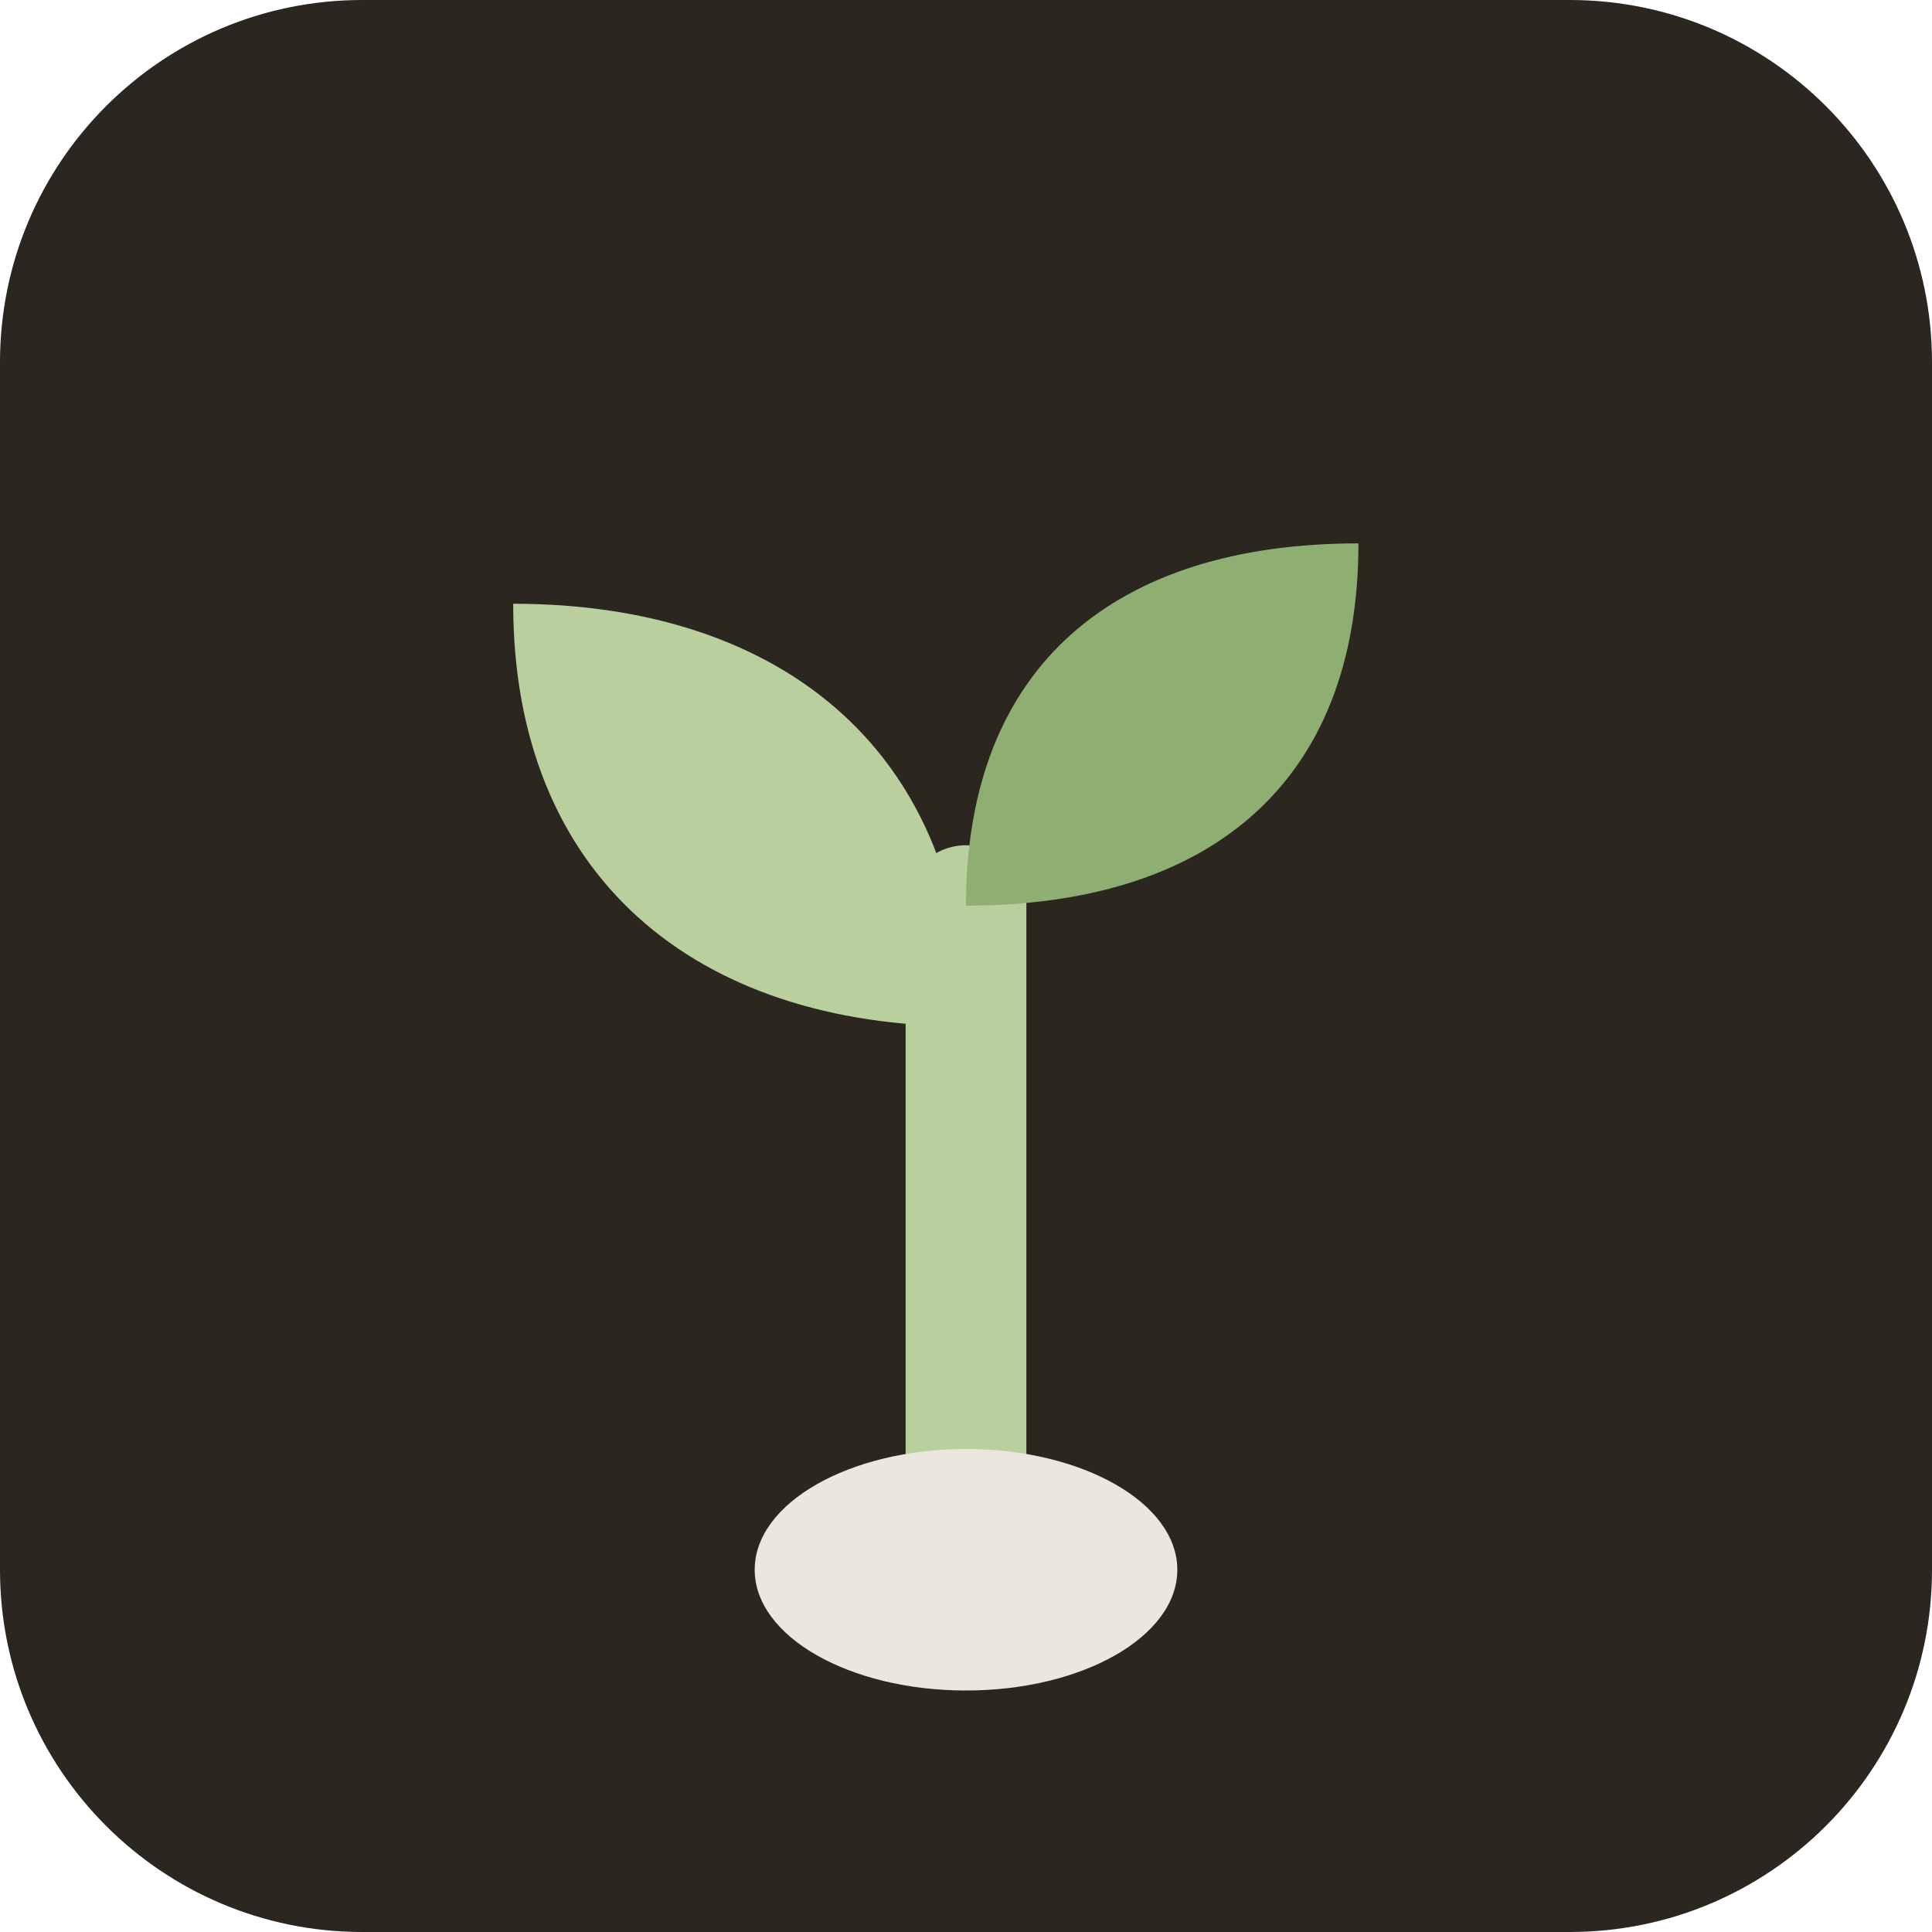
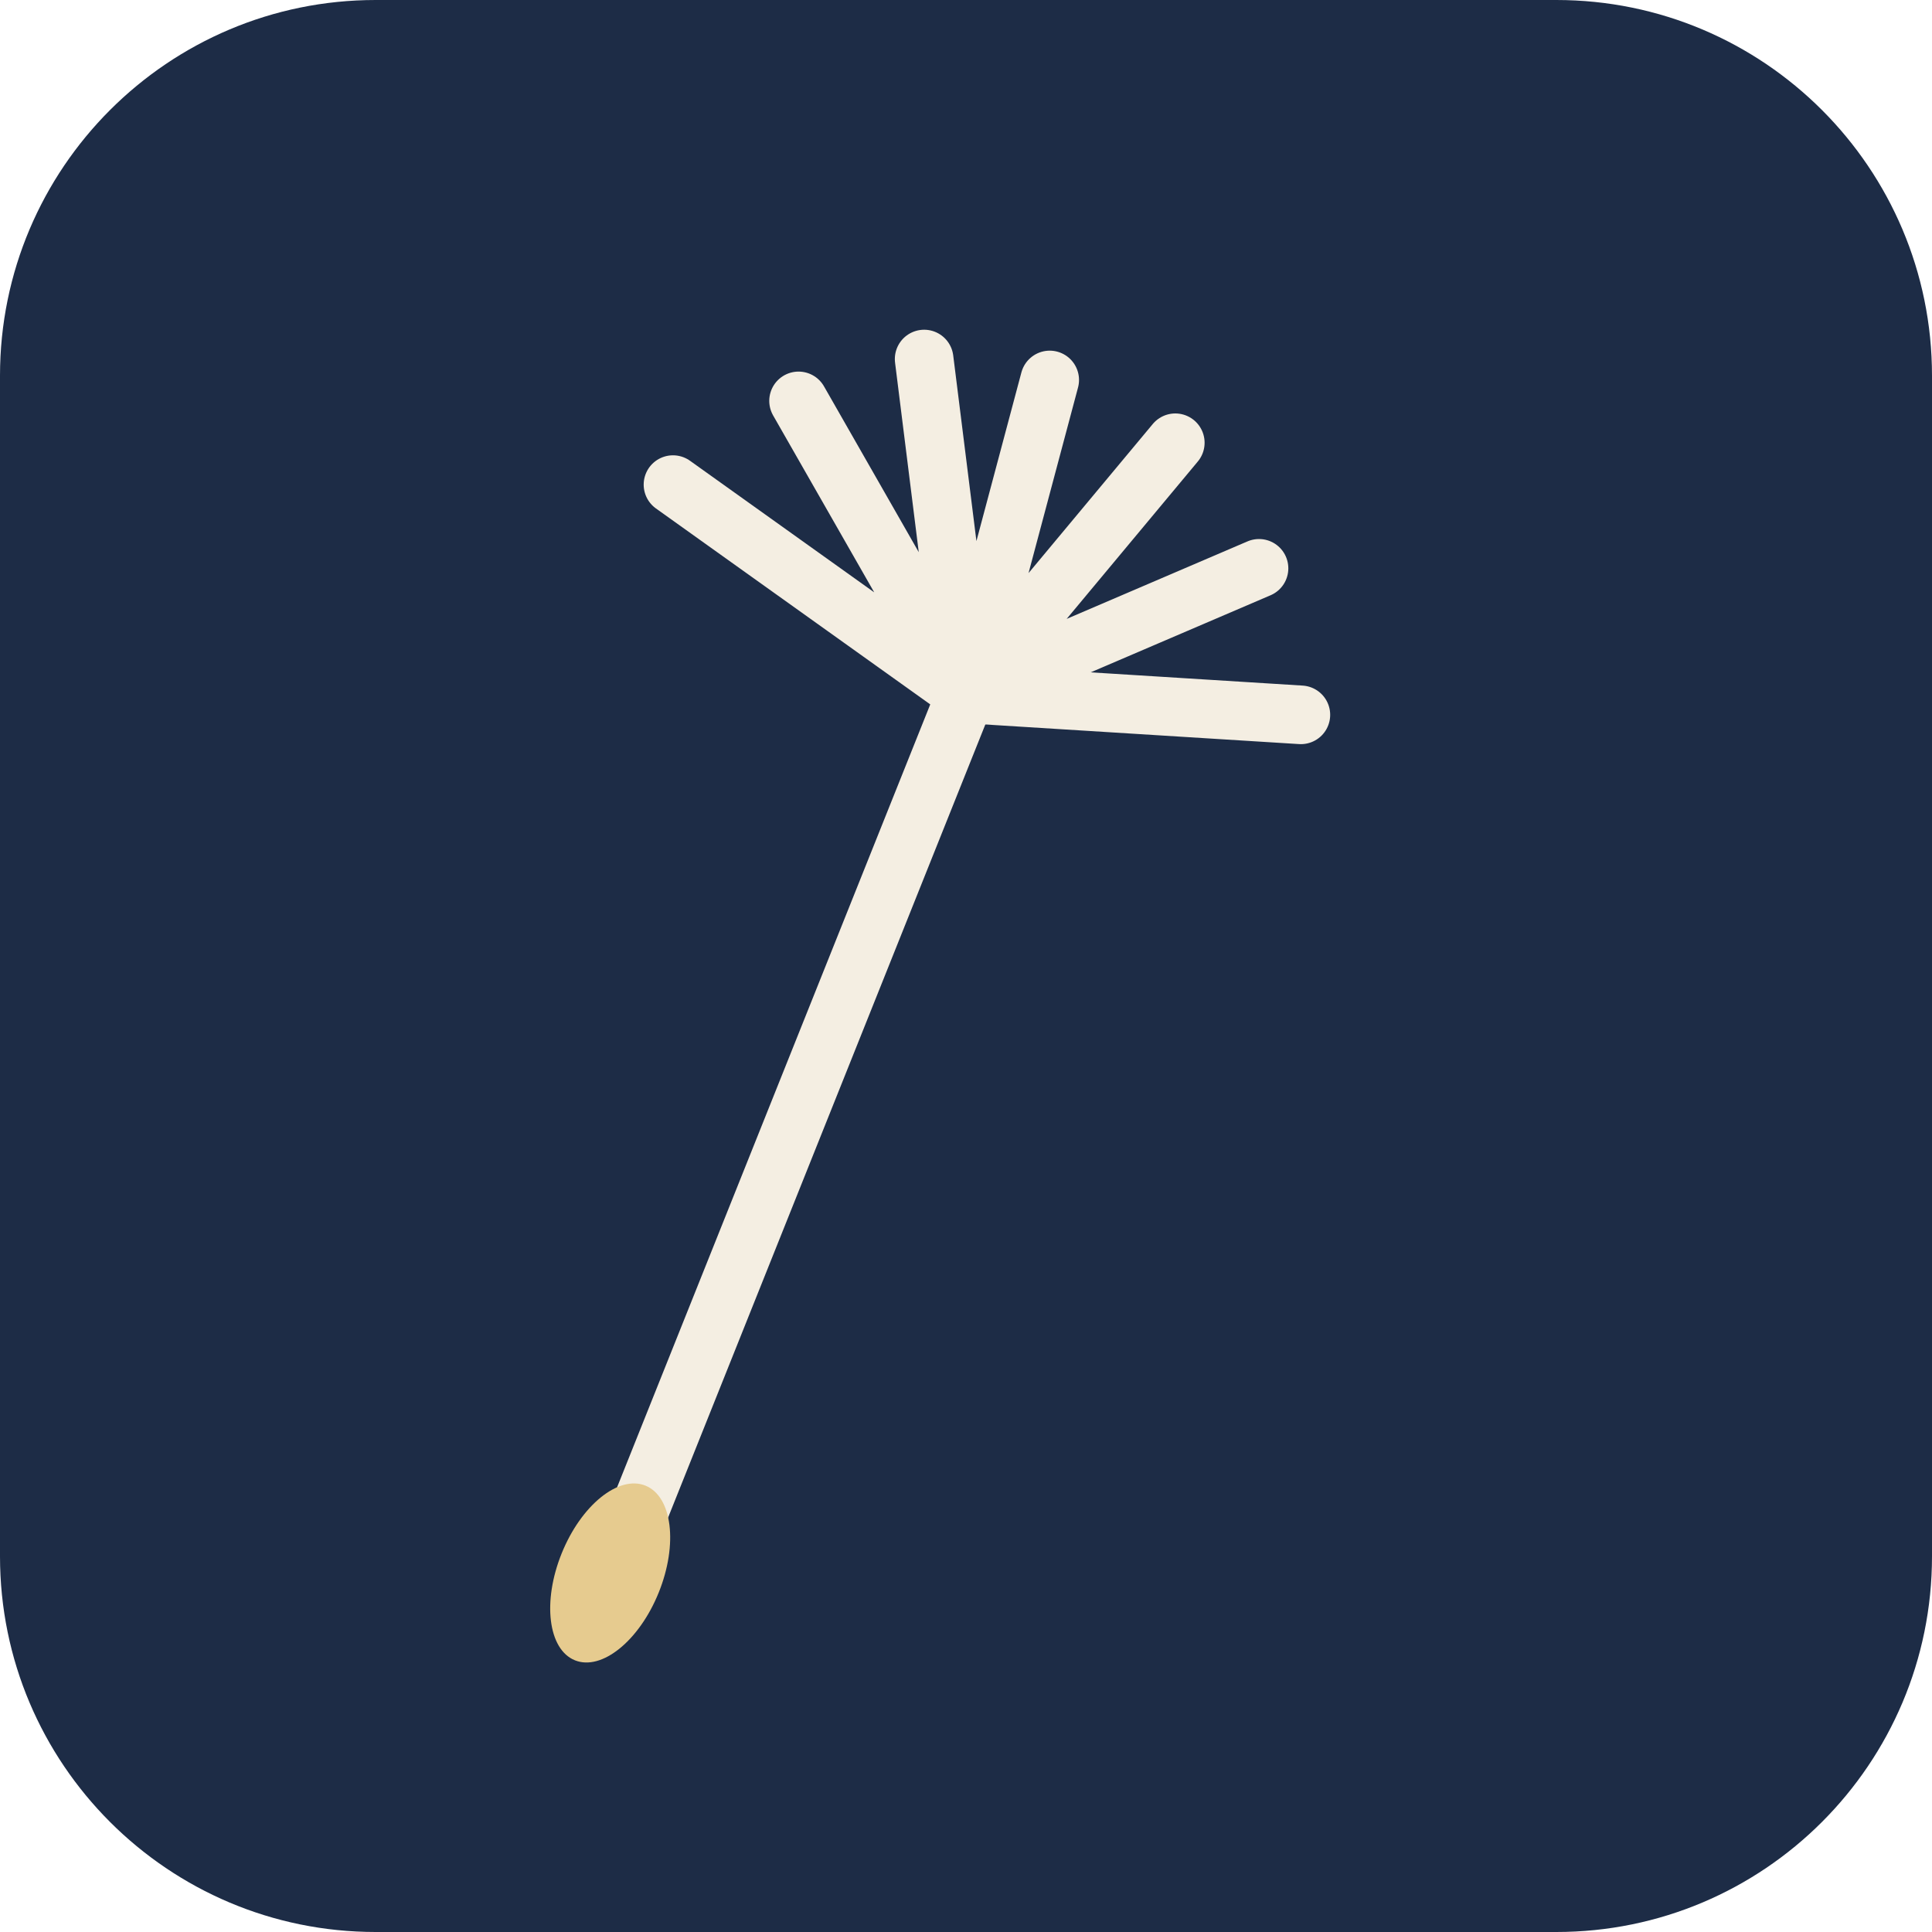
- <svg xmlns="http://www.w3.org/2000/svg" viewBox="0 0 64 64">
-   <rect width="64" height="64" rx="12" fill="#2B2620" />
-   <path d="M32 50V30" stroke="#B9CF9E" stroke-width="4" stroke-linecap="round" />
-   <path d="M32 34c0-9-6-14-15-14 0 9 6 14 15 14z" fill="#B9CF9E" />
-   <path d="M32 30c0-8 5-12 13-12 0 8-5 12-13 12z" fill="#8FAE72" />
-   <ellipse cx="32" cy="52" rx="7" ry="4" fill="#ECE7DE" />
+ <svg xmlns="http://www.w3.org/2000/svg" viewBox="0 0 72 72">
+   <rect width="72" height="72" rx="14" fill="#1D2C46" />
+   <g transform="translate(36 36) scale(0.78) translate(-44 -35)" fill="none" stroke="#F4EEE2" stroke-width="2.8" stroke-linecap="round">
+     <path d="M28 62L44 22" />
+     <path d="M44 22L36 8M44 22L42 6M44 22L48 7M44 22L54 10M44 22L58 16M44 22L30 12M44 22L60 23" />
+     <ellipse cx="27" cy="64" rx="2.5" ry="4.5" fill="#E6CB8F" stroke="none" transform="rotate(22 27 64)" />
+   </g>
</svg>
